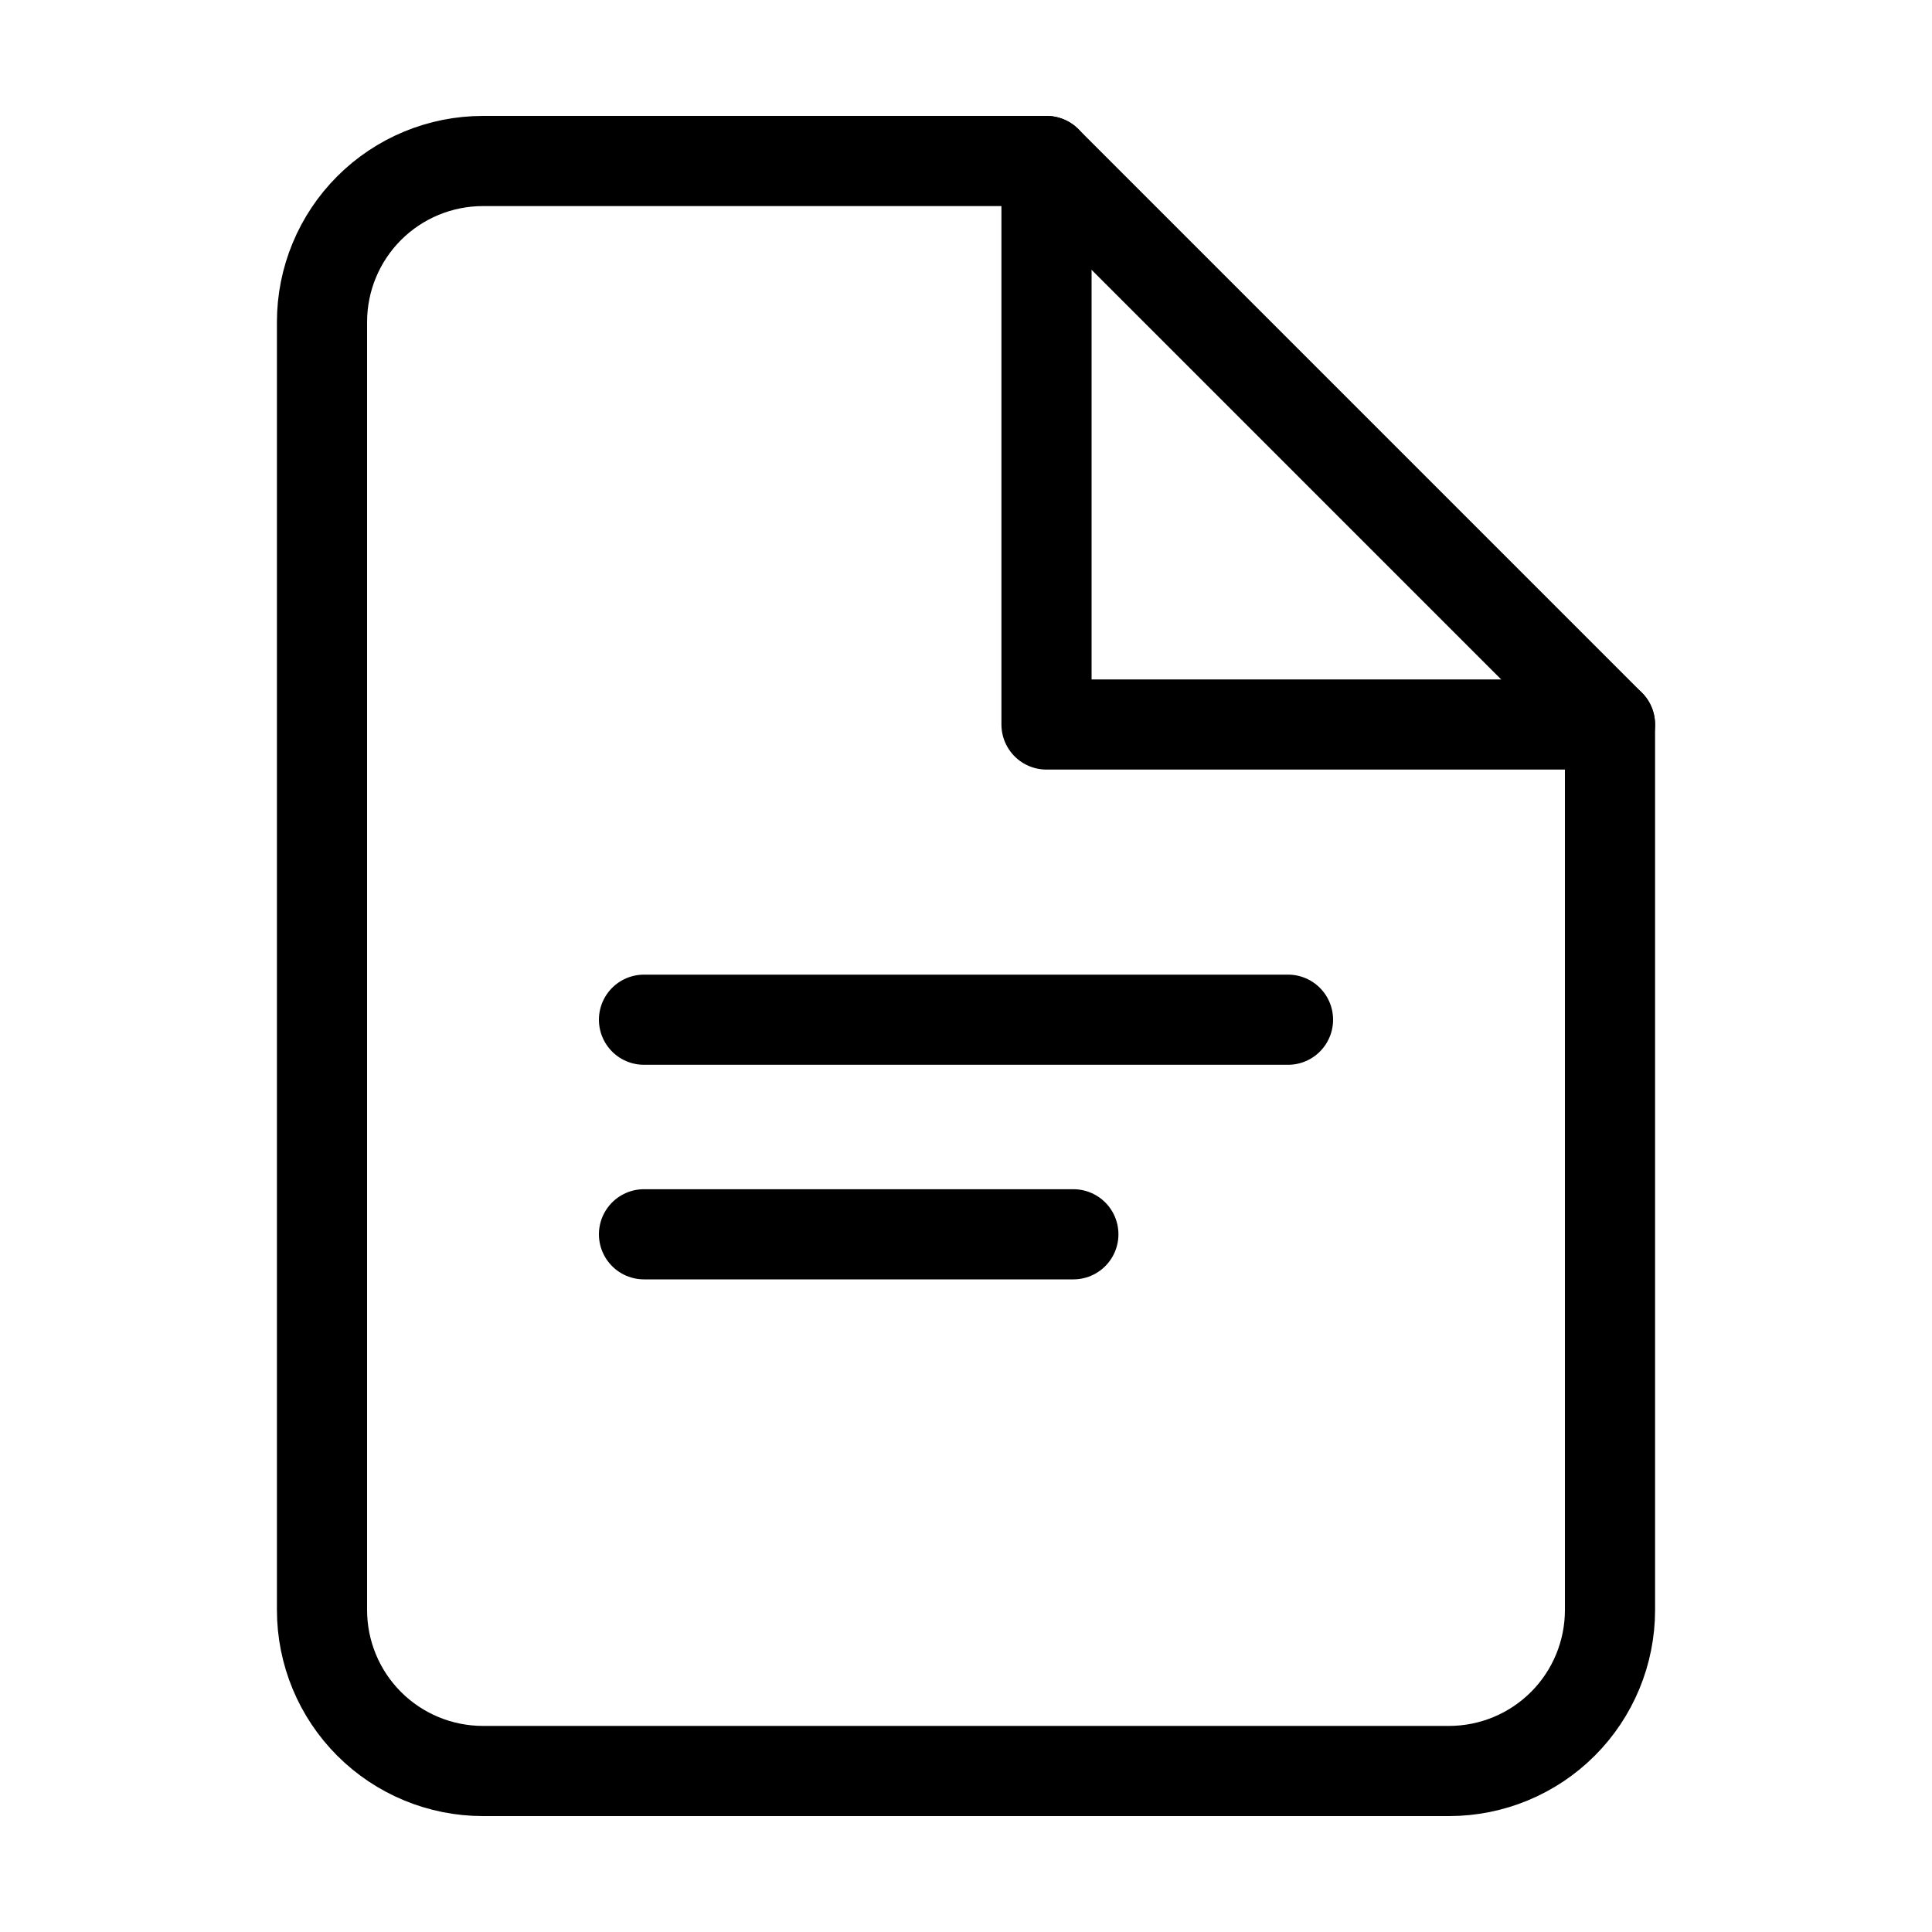
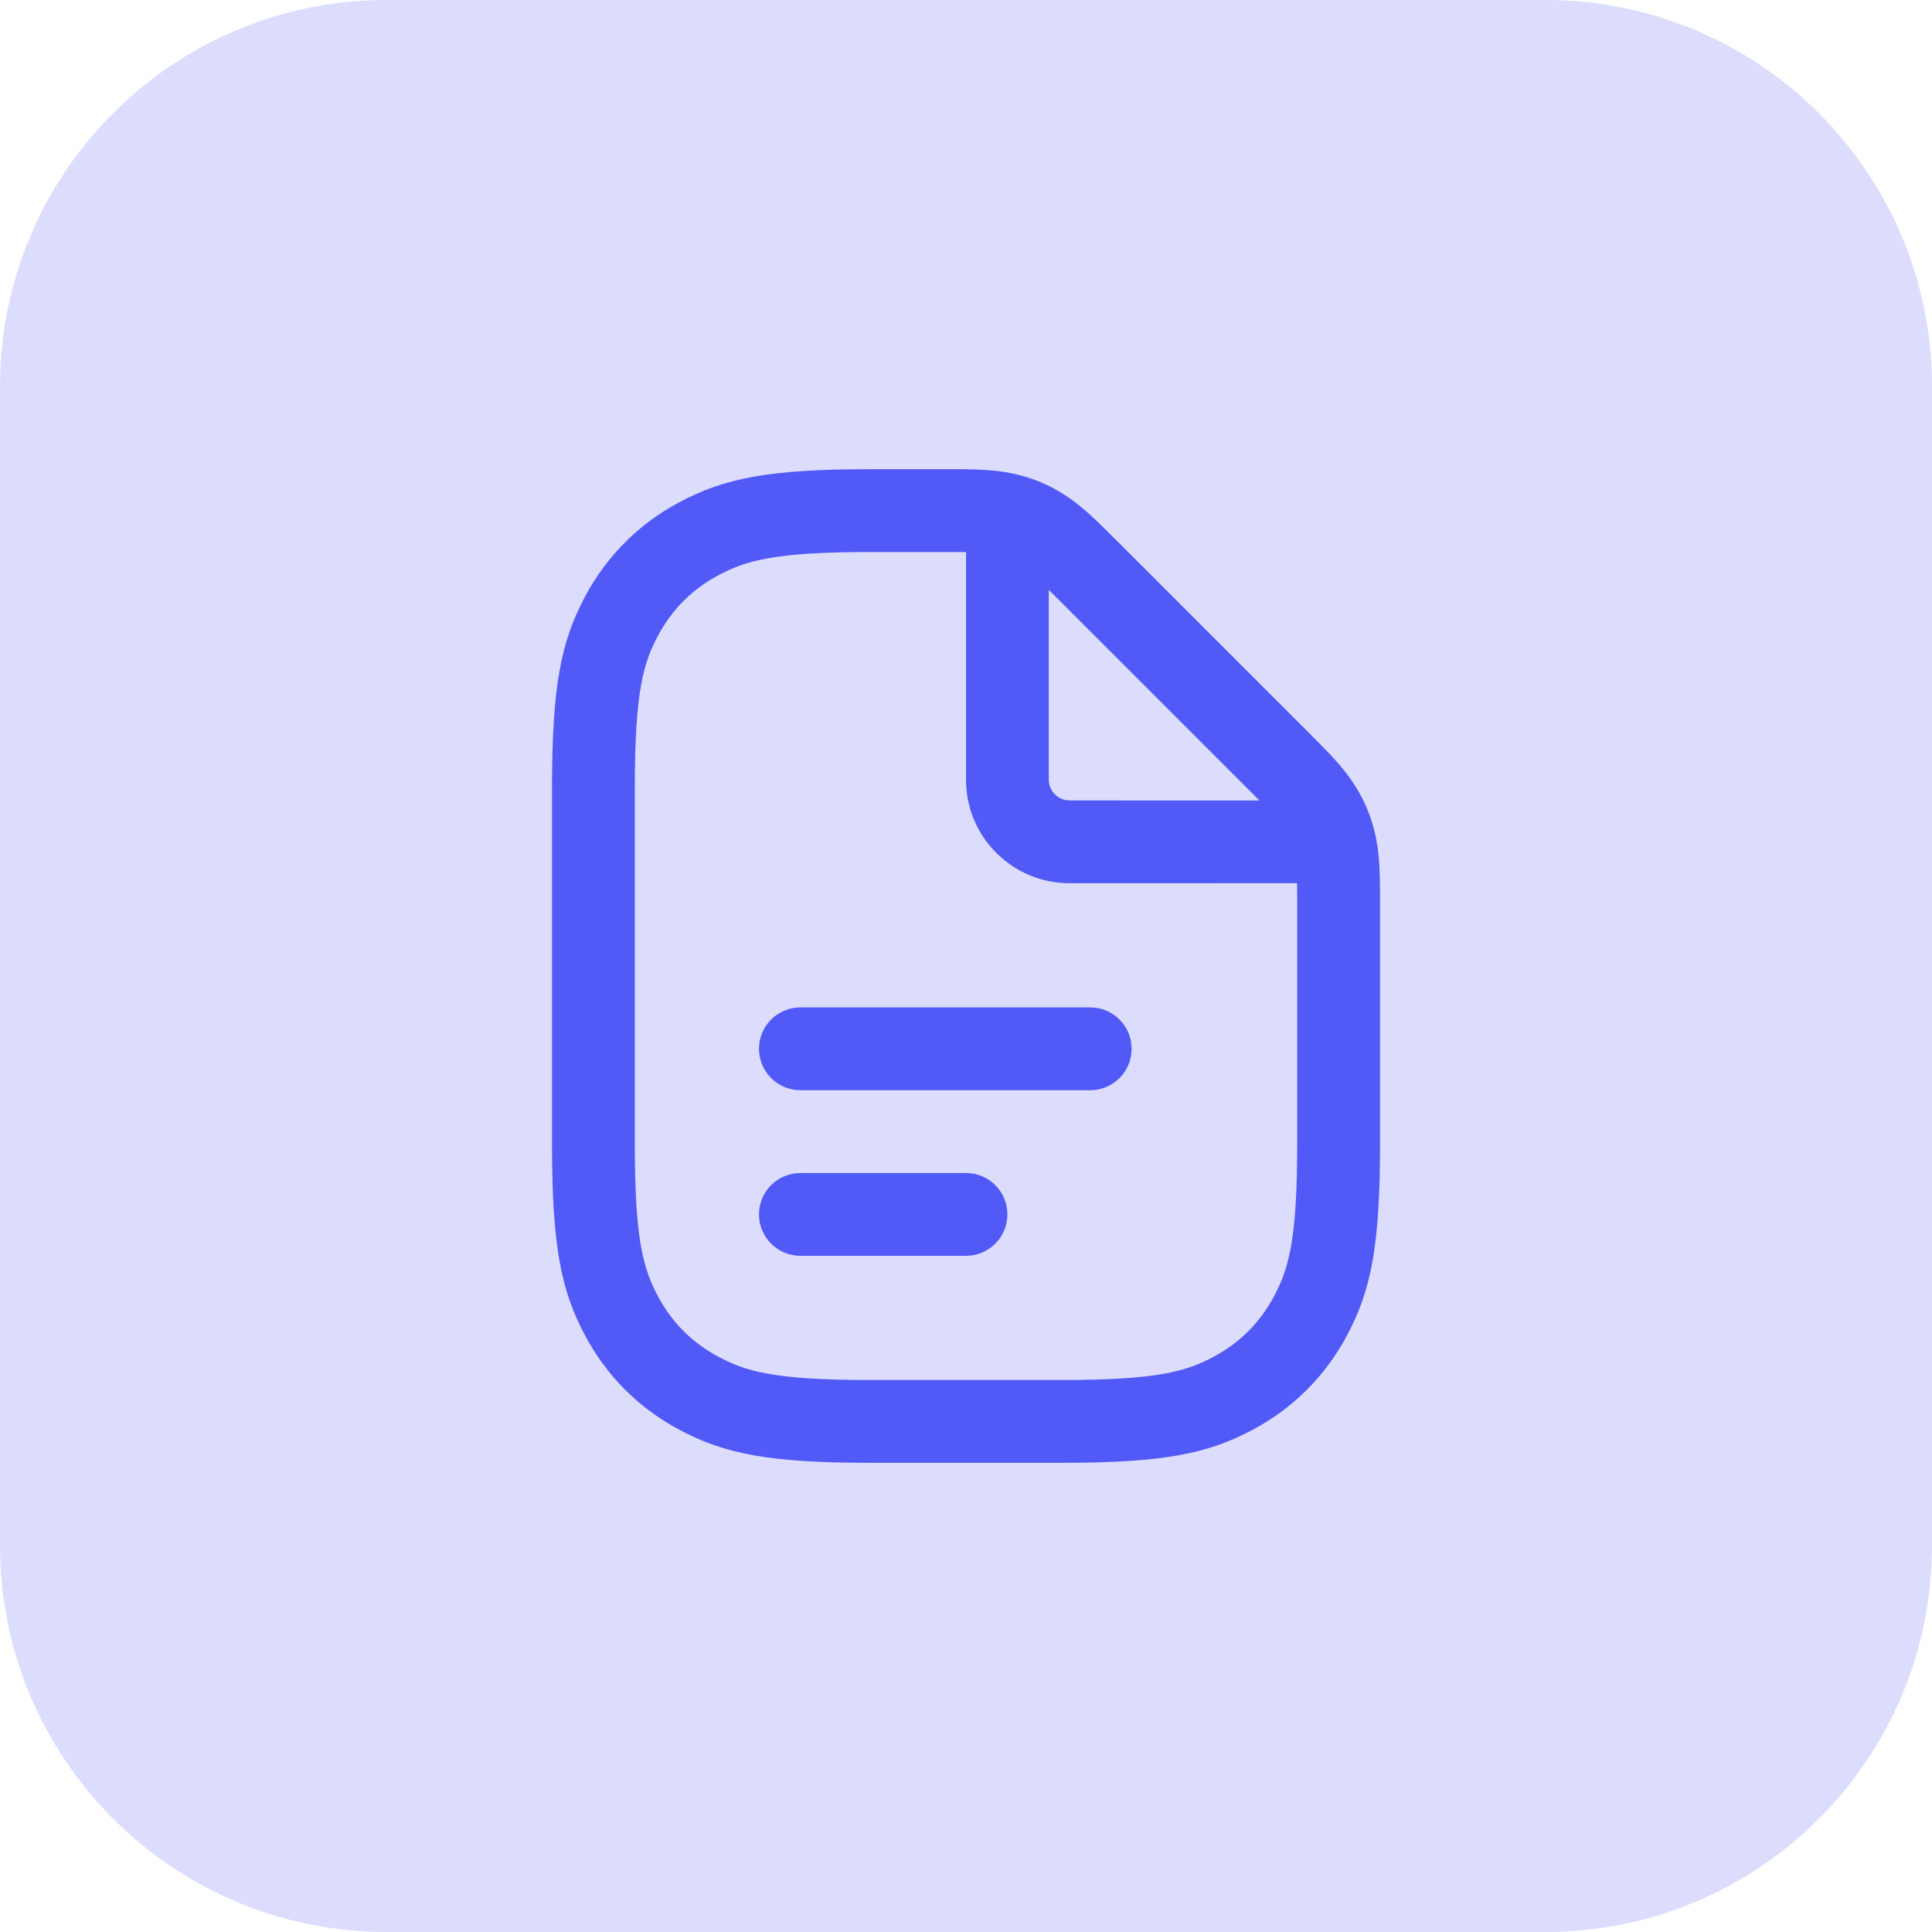
- <svg xmlns="http://www.w3.org/2000/svg" width="28" height="28" viewBox="0 0 30 30" fill="none">
-   <path d="M16.25 2.5H7.5C6.837 2.5 6.201 2.763 5.732 3.232C5.263 3.701 5 4.337 5 5V25C5 25.663 5.263 26.299 5.732 26.768C6.201 27.237 6.837 27.5 7.5 27.5H22.5C23.163 27.5 23.799 27.237 24.268 26.768C24.737 26.299 25 25.663 25 25V11.25L16.25 2.5Z" stroke="currentColor" stroke-width="1.4" stroke-linecap="round" stroke-linejoin="round" />
-   <path d="M16.25 2.5V11.25H25" stroke="currentColor" stroke-width="1.4" stroke-linecap="round" stroke-linejoin="round" />
-   <path d="M10 15.834H20" stroke="currentColor" stroke-width="1.4" stroke-linecap="round" />
-   <path d="M10 19.166H16.667" stroke="currentColor" stroke-width="1.4" stroke-linecap="round" />
+ <svg xmlns="http://www.w3.org/2000/svg" width="40" height="40" viewBox="0 0 40 40" fill="none" style="color: #5159F6;">
+   <rect width="40" height="40" rx="8" fill="currentColor" fill-opacity="0.2" />
+   <path fill-rule="evenodd" clip-rule="evenodd" d="M18.022 9.714C15.924 9.714 14.998 9.899 14.06 10.401C13.224 10.848 12.563 11.509 12.116 12.345C11.614 13.284 11.429 14.209 11.429 16.307V23.693C11.429 25.791 11.614 26.716 12.116 27.655C12.563 28.491 13.224 29.152 14.06 29.599C14.998 30.101 15.924 30.286 18.022 30.286H21.979C24.077 30.286 25.002 30.101 25.941 29.599C26.776 29.152 27.438 28.491 27.885 27.655C28.387 26.716 28.572 25.791 28.572 23.693V18.593C28.572 17.91 28.548 17.603 28.467 17.253C28.387 16.905 28.257 16.591 28.068 16.289C27.877 15.984 27.677 15.75 27.194 15.267L23.019 11.092C22.536 10.609 22.302 10.409 21.997 10.218C21.694 10.029 21.381 9.899 21.033 9.819C20.74 9.751 20.477 9.724 20 9.716V9.714H18.022ZM18.022 11.429C16.02 11.429 15.434 11.61 14.868 11.913C14.331 12.2 13.915 12.617 13.627 13.154C13.324 13.72 13.143 14.306 13.143 16.307V23.693C13.143 25.694 13.324 26.28 13.627 26.846C13.915 27.384 14.331 27.8 14.868 28.087C15.434 28.39 16.02 28.572 18.022 28.572H21.979C23.98 28.572 24.566 28.39 25.132 28.087C25.669 27.8 26.086 27.384 26.373 26.846C26.676 26.28 26.857 25.694 26.857 23.693V18.593C26.857 18.476 26.857 18.374 26.855 18.285L22.143 18.286C20.959 18.286 20 17.326 20 16.143L20.001 11.431C19.955 11.43 19.905 11.429 19.851 11.429L18.022 11.429ZM21.806 12.304L21.714 12.213V16.143C21.714 16.353 21.866 16.528 22.066 16.565L22.143 16.572L26.075 16.573C26.046 16.544 26.015 16.512 25.982 16.48L21.806 12.304ZM15.714 25.143C15.714 24.669 16.098 24.286 16.572 24.286H20C20.474 24.286 20.857 24.669 20.857 25.143C20.857 25.616 20.474 26 20 26H16.572C16.098 26 15.714 25.616 15.714 25.143ZM16.572 20.857C16.098 20.857 15.714 21.241 15.714 21.714C15.714 22.188 16.098 22.572 16.572 22.572H22.572C23.045 22.572 23.429 22.188 23.429 21.714C23.429 21.241 23.045 20.857 22.572 20.857H16.572Z" fill="currentColor" />
</svg>
